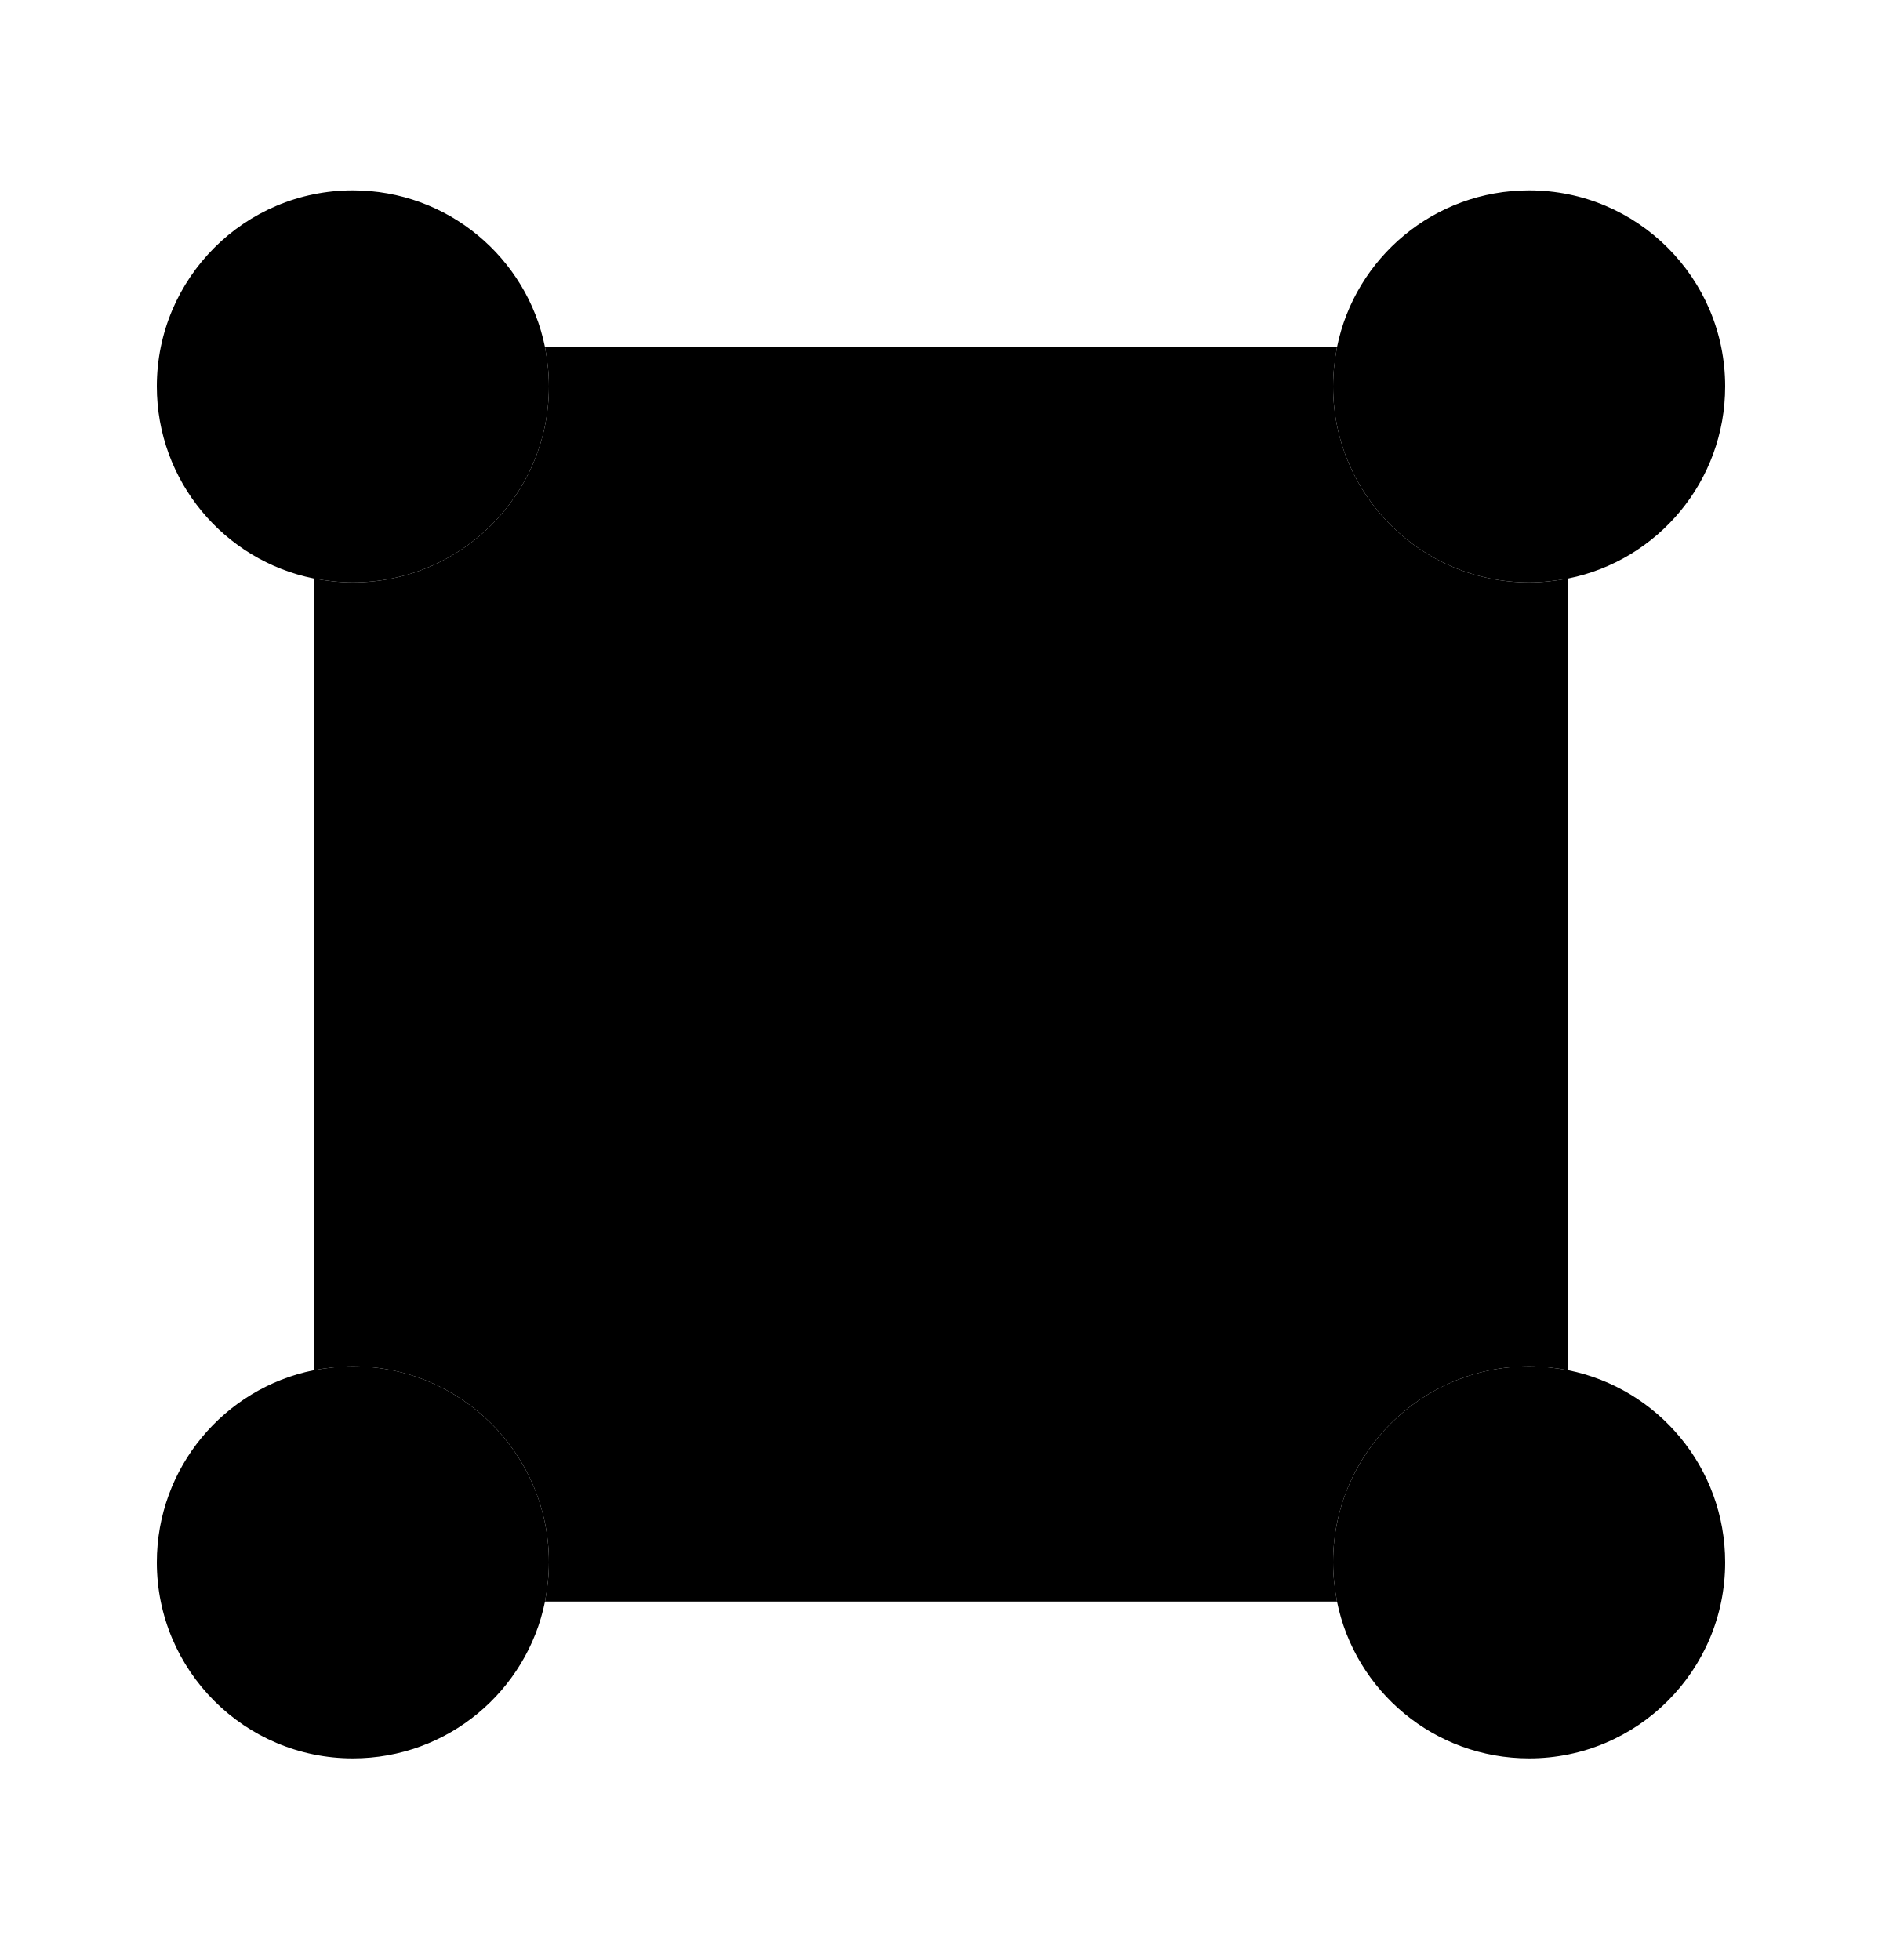
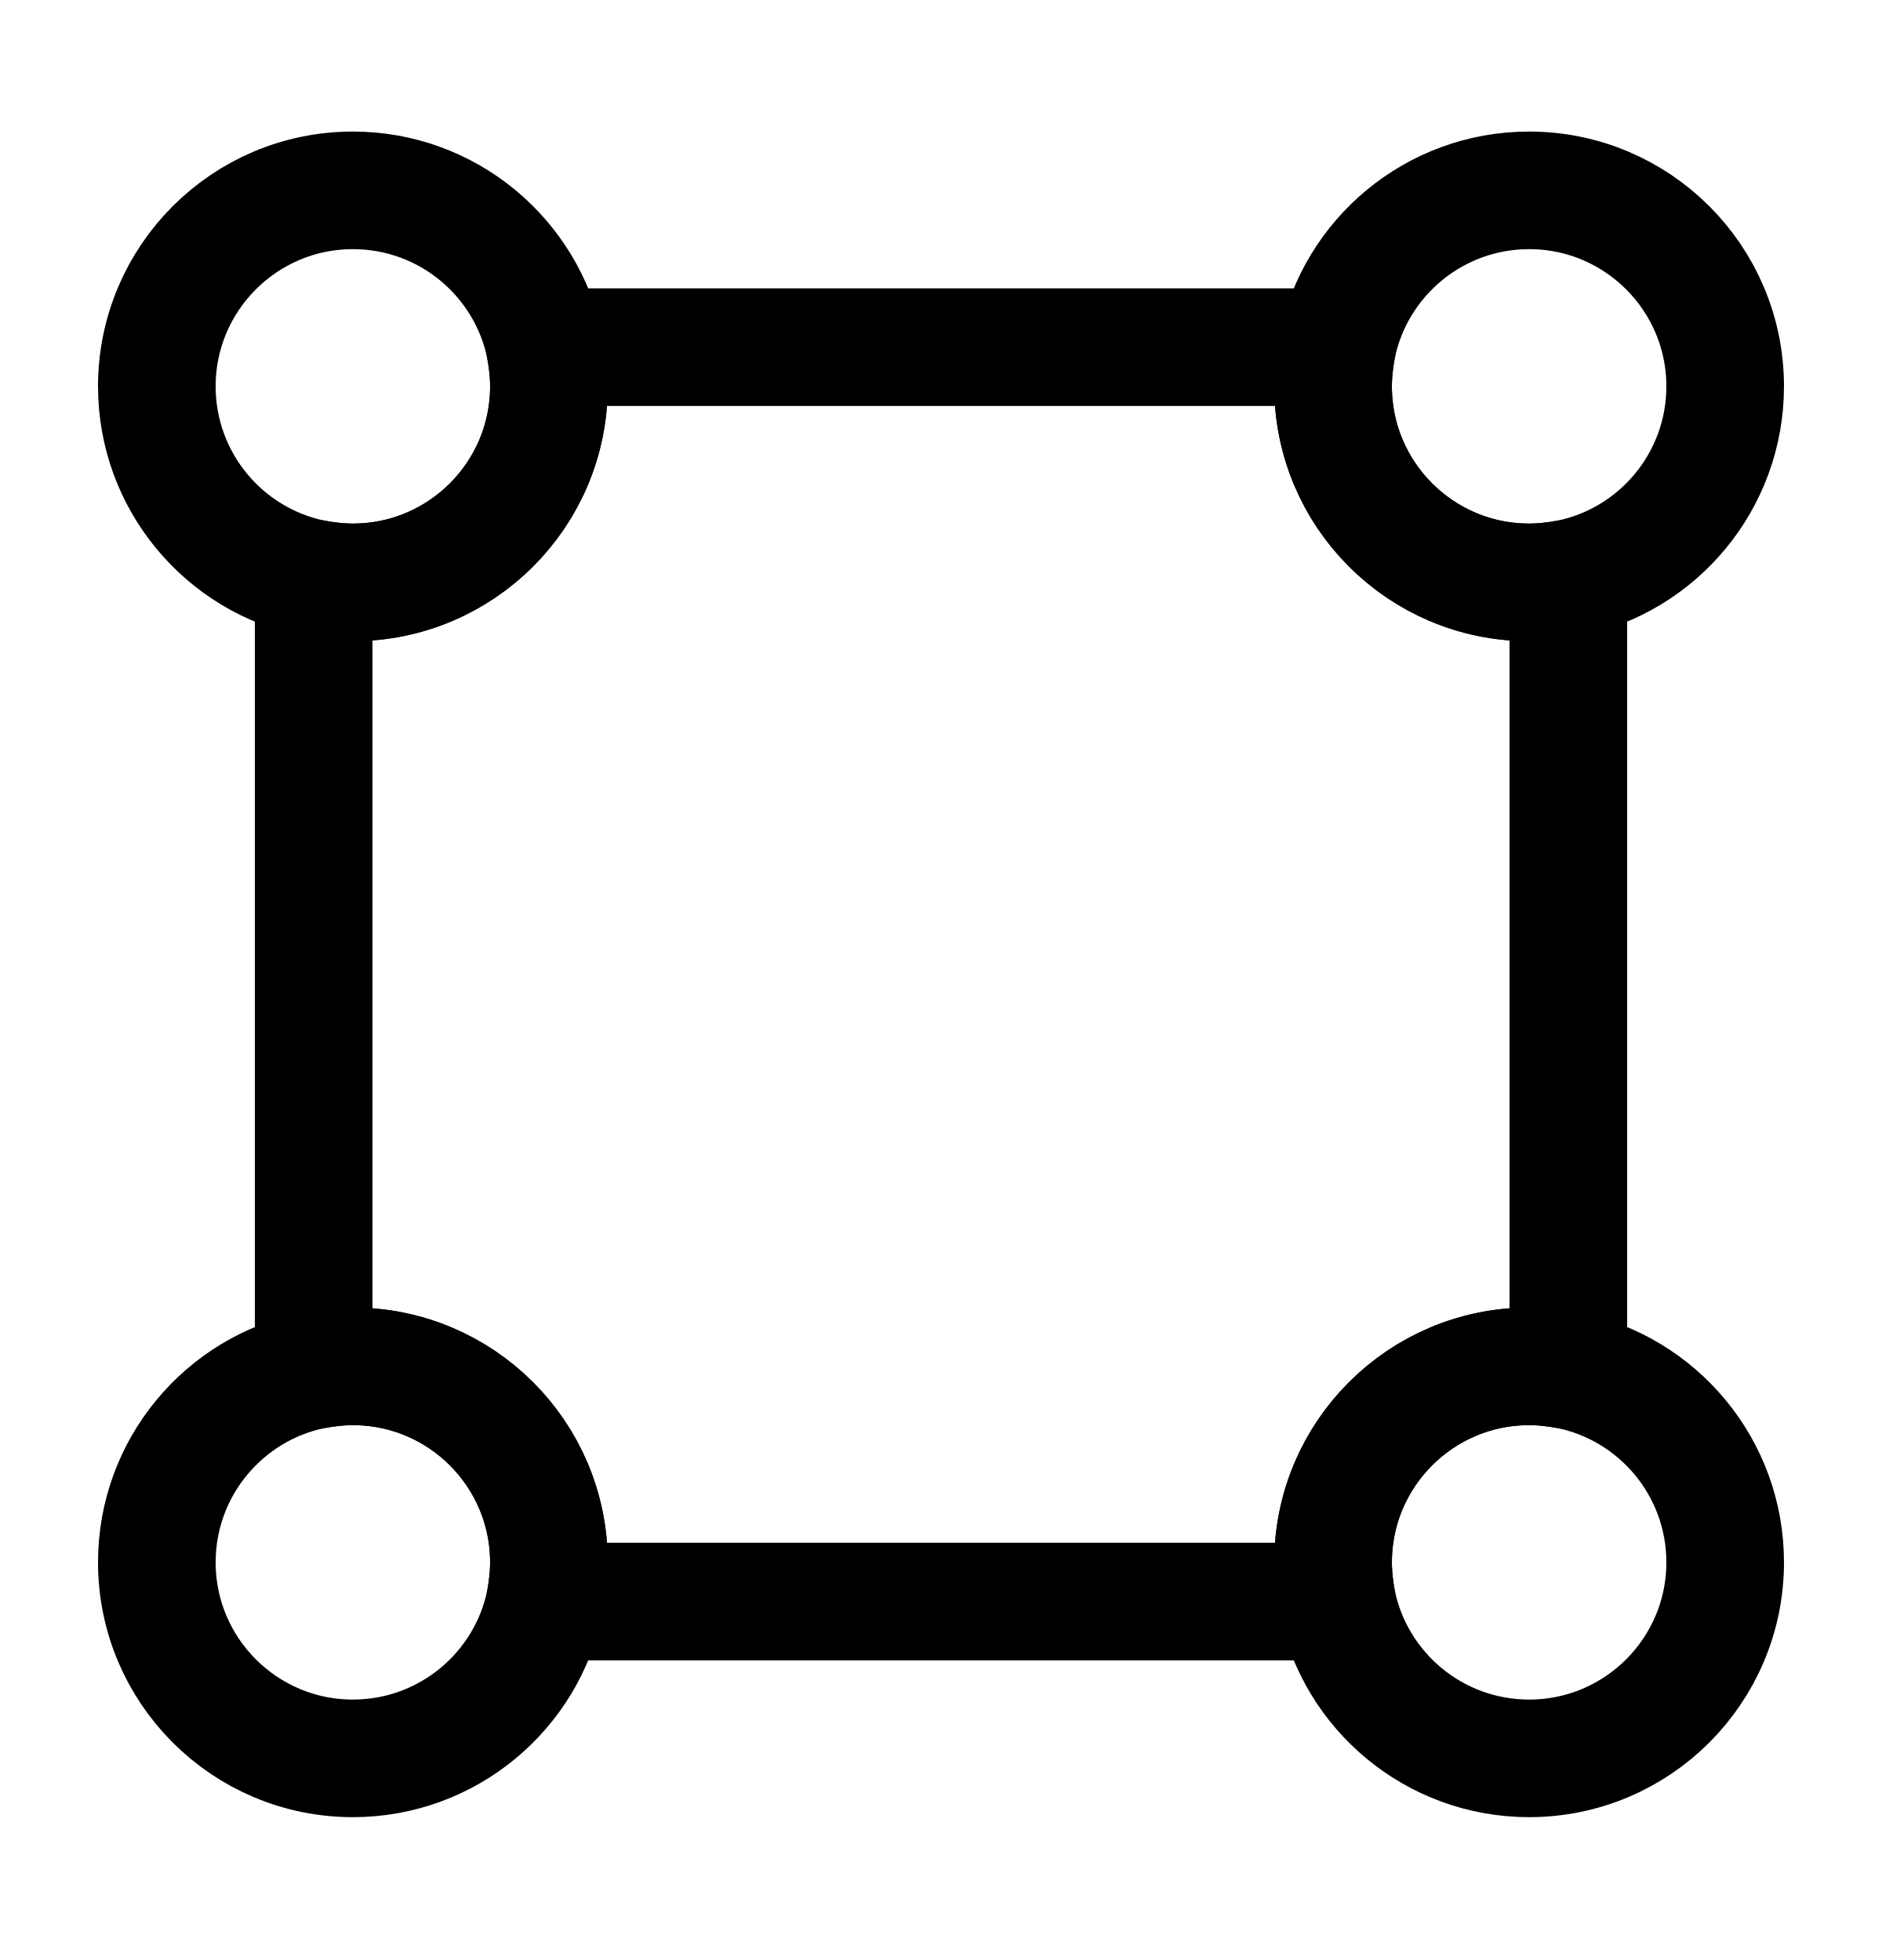
<svg xmlns="http://www.w3.org/2000/svg" viewBox="0 0 24 25" fill="none">
-   <path d="M20 7.378V17.478C19.84 17.448 19.67 17.428 19.5 17.428C18.12 17.428 17 18.548 17 19.928C17 20.098 17.02 20.268 17.05 20.428H6.95C6.98 20.268 7 20.098 7 19.928C7 18.548 5.88 17.428 4.5 17.428C4.33 17.428 4.16 17.448 4 17.478V7.378C4.16 7.408 4.33 7.428 4.5 7.428C5.88 7.428 7 6.308 7 4.928C7 4.758 6.98 4.588 6.95 4.428H17.05C17.02 4.588 17 4.758 17 4.928C17 6.308 18.12 7.428 19.5 7.428C19.67 7.428 19.84 7.408 20 7.378Z" stroke-width="1.5" stroke-linecap="round" stroke-linejoin="round" style="fill: currentColor;" />
-   <path d="M7 4.928C7 6.308 5.88 7.428 4.5 7.428C4.33 7.428 4.16 7.408 4 7.378C2.86 7.148 2 6.138 2 4.928C2 3.548 3.12 2.428 4.5 2.428C5.71 2.428 6.72 3.288 6.95 4.428C6.98 4.588 7 4.758 7 4.928Z" stroke-width="1.5" stroke-linecap="round" stroke-linejoin="round" style="fill: currentColor;" />
-   <path d="M22 4.928C22 6.138 21.14 7.148 20 7.378C19.84 7.408 19.67 7.428 19.5 7.428C18.12 7.428 17 6.308 17 4.928C17 4.758 17.02 4.588 17.05 4.428C17.28 3.288 18.29 2.428 19.5 2.428C20.88 2.428 22 3.548 22 4.928Z" stroke-width="1.5" stroke-linecap="round" stroke-linejoin="round" style="fill: currentColor;" />
-   <path d="M7 19.928C7 20.098 6.98 20.268 6.95 20.428C6.72 21.568 5.71 22.428 4.5 22.428C3.12 22.428 2 21.308 2 19.928C2 18.718 2.86 17.708 4 17.478C4.16 17.448 4.33 17.428 4.5 17.428C5.88 17.428 7 18.548 7 19.928Z" stroke-width="1.5" stroke-linecap="round" stroke-linejoin="round" style="fill: currentColor;" />
-   <path d="M22 19.928C22 21.308 20.88 22.428 19.5 22.428C18.29 22.428 17.28 21.568 17.05 20.428C17.02 20.268 17 20.098 17 19.928C17 18.548 18.12 17.428 19.5 17.428C19.67 17.428 19.84 17.448 20 17.478C21.14 17.708 22 18.718 22 19.928Z" stroke-width="1.5" stroke-linecap="round" stroke-linejoin="round" style="fill: currentColor;" />
+   <path d="M20 7.378V17.478C19.84 17.448 19.67 17.428 19.5 17.428C18.12 17.428 17 18.548 17 19.928C17 20.098 17.02 20.268 17.05 20.428H6.95C6.98 20.268 7 20.098 7 19.928C7 18.548 5.88 17.428 4.5 17.428C4.33 17.428 4.16 17.448 4 17.478V7.378C4.16 7.408 4.33 7.428 4.5 7.428C5.88 7.428 7 6.308 7 4.928C7 4.758 6.98 4.588 6.95 4.428H17.05C17.02 4.588 17 4.758 17 4.928C17 6.308 18.12 7.428 19.5 7.428C19.67 7.428 19.84 7.408 20 7.378Z" stroke-width="1.5" stroke-linecap="round" stroke-linejoin="round" style="stroke: currentColor;" />
+   <path d="M7 4.928C7 6.308 5.88 7.428 4.5 7.428C4.33 7.428 4.16 7.408 4 7.378C2.86 7.148 2 6.138 2 4.928C2 3.548 3.12 2.428 4.5 2.428C5.71 2.428 6.72 3.288 6.95 4.428C6.98 4.588 7 4.758 7 4.928Z" stroke-width="1.5" stroke-linecap="round" stroke-linejoin="round" style="stroke: currentColor;" />
+   <path d="M22 4.928C22 6.138 21.14 7.148 20 7.378C19.84 7.408 19.67 7.428 19.5 7.428C18.12 7.428 17 6.308 17 4.928C17 4.758 17.02 4.588 17.05 4.428C17.28 3.288 18.29 2.428 19.5 2.428C20.88 2.428 22 3.548 22 4.928Z" stroke-width="1.5" stroke-linecap="round" stroke-linejoin="round" style="stroke: currentColor;" />
+   <path d="M7 19.928C7 20.098 6.98 20.268 6.95 20.428C6.72 21.568 5.71 22.428 4.5 22.428C3.12 22.428 2 21.308 2 19.928C2 18.718 2.86 17.708 4 17.478C4.16 17.448 4.33 17.428 4.5 17.428C5.88 17.428 7 18.548 7 19.928Z" stroke-width="1.5" stroke-linecap="round" stroke-linejoin="round" style="stroke: currentColor;" />
+   <path d="M22 19.928C22 21.308 20.88 22.428 19.5 22.428C18.29 22.428 17.28 21.568 17.05 20.428C17.02 20.268 17 20.098 17 19.928C17 18.548 18.12 17.428 19.5 17.428C19.67 17.428 19.84 17.448 20 17.478C21.14 17.708 22 18.718 22 19.928Z" stroke-width="1.5" stroke-linecap="round" stroke-linejoin="round" style="stroke: currentColor;" />
</svg>
